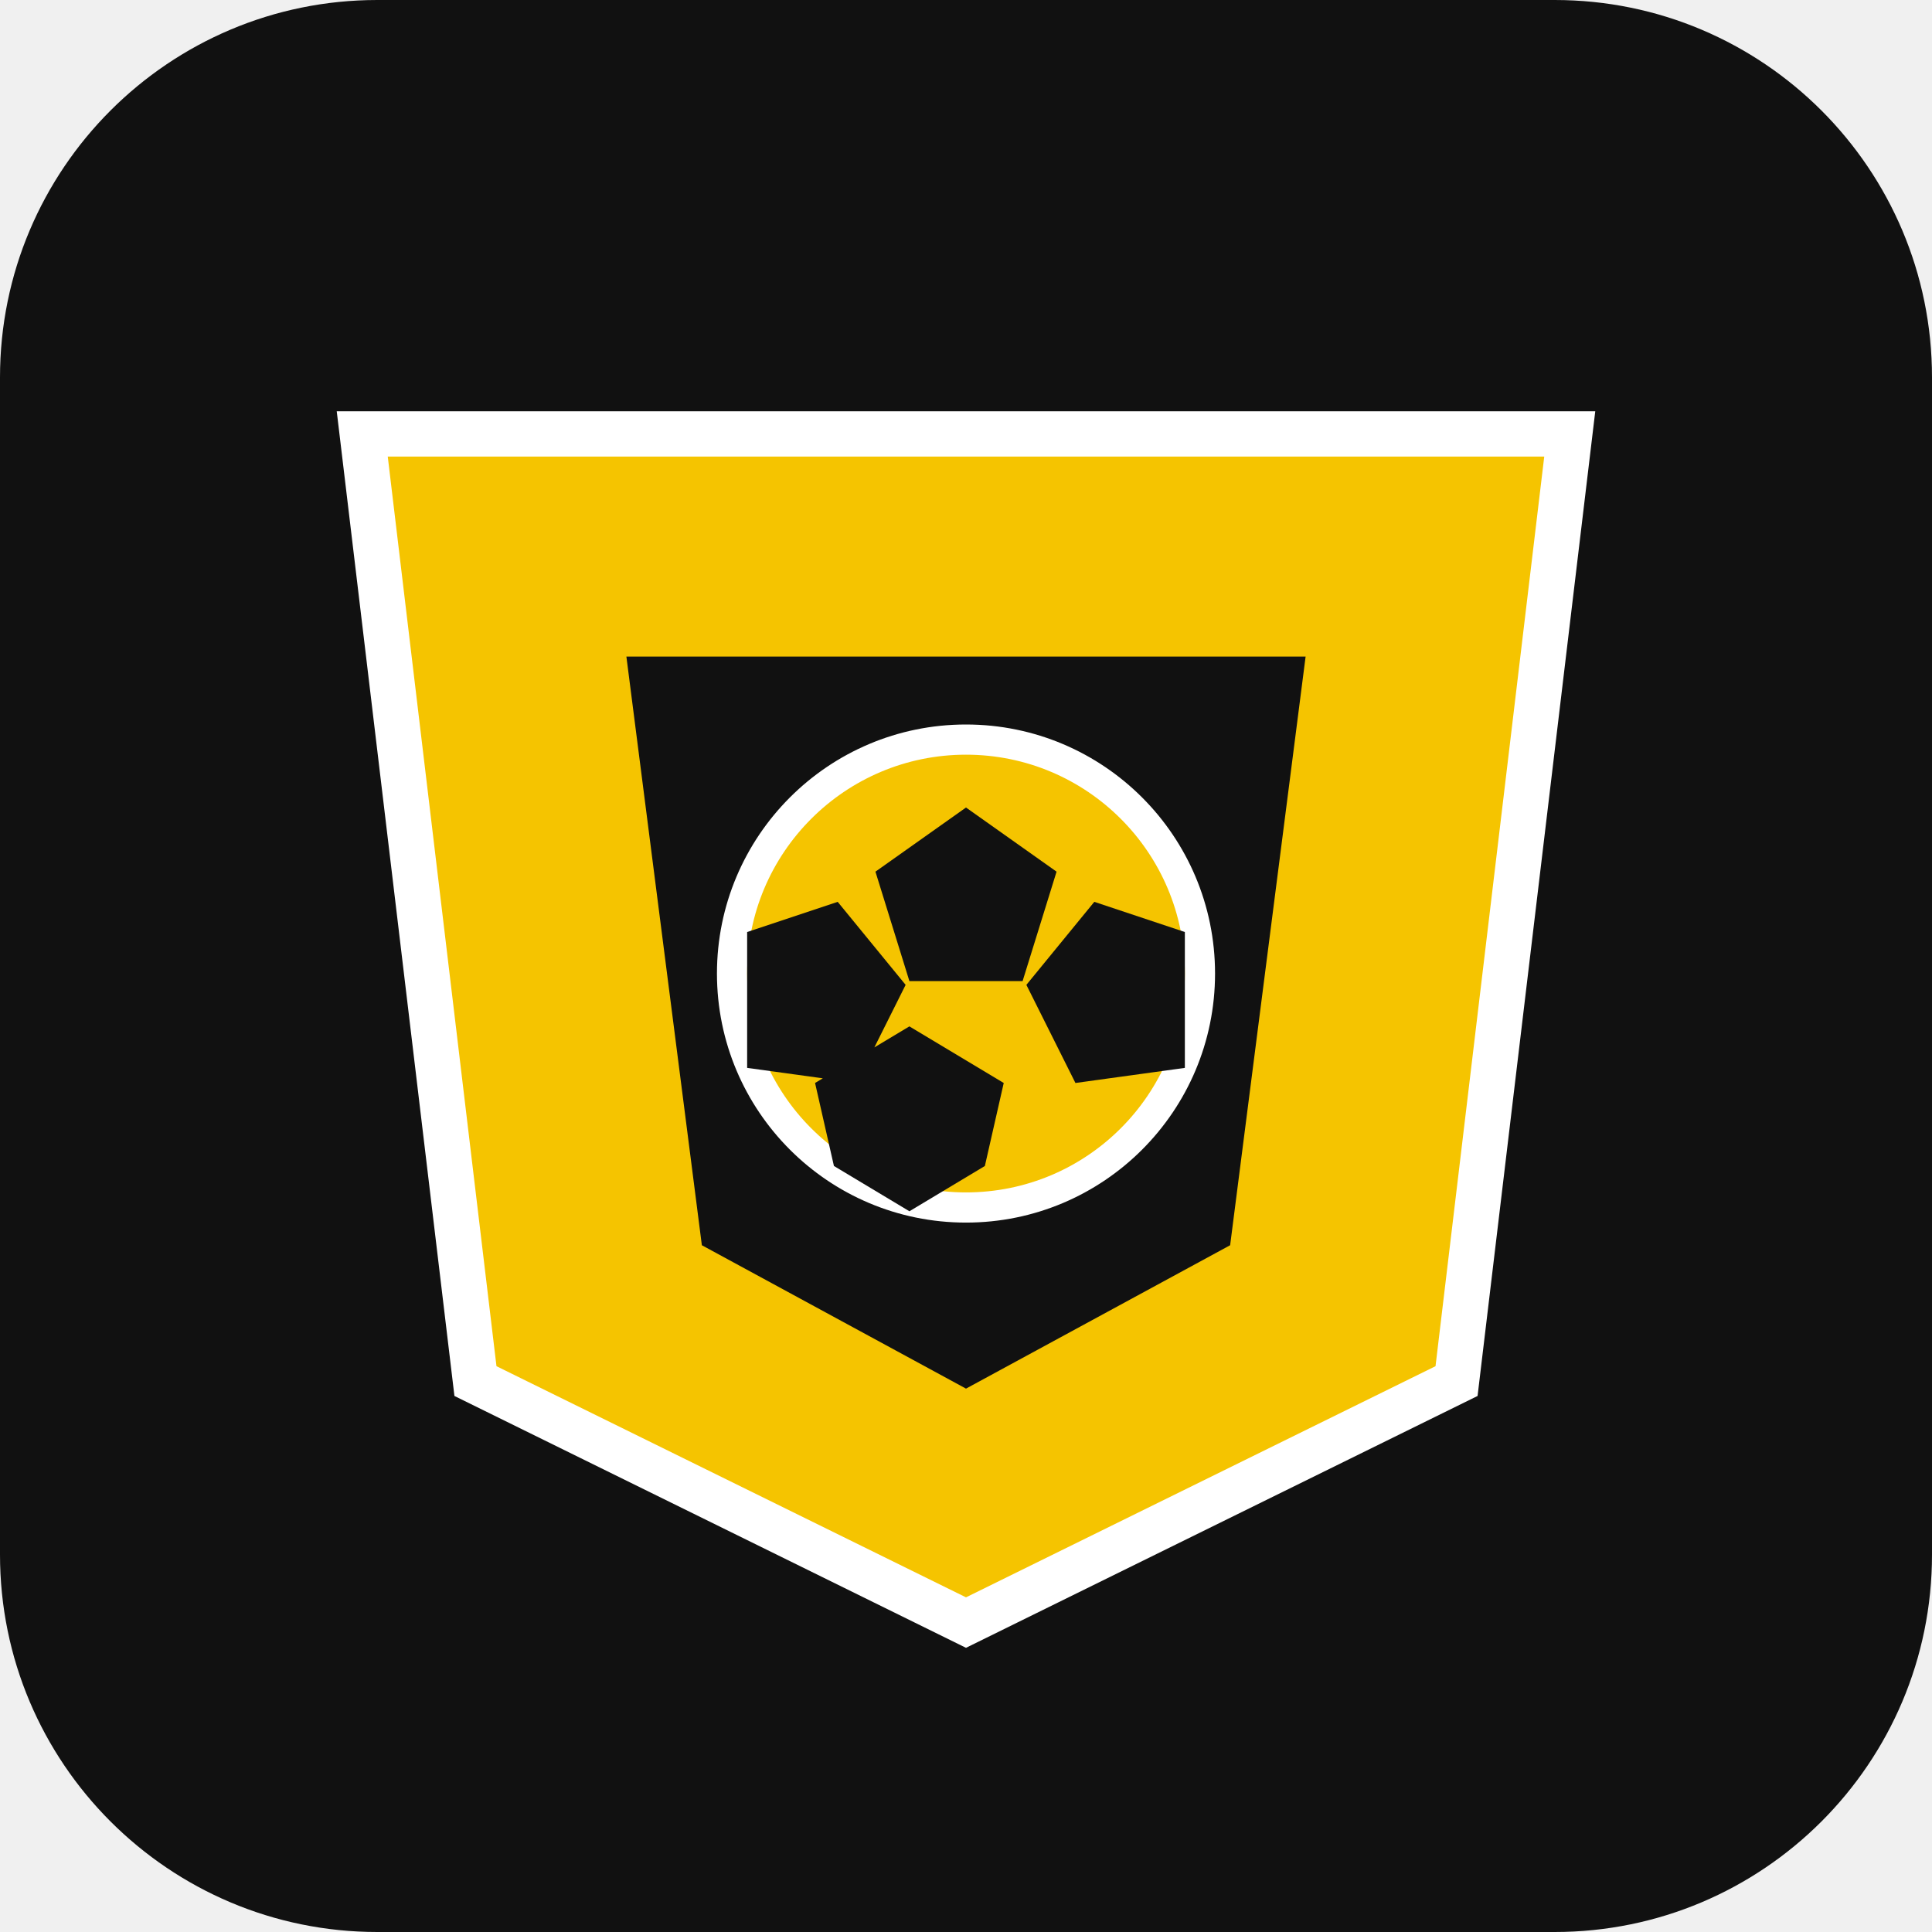
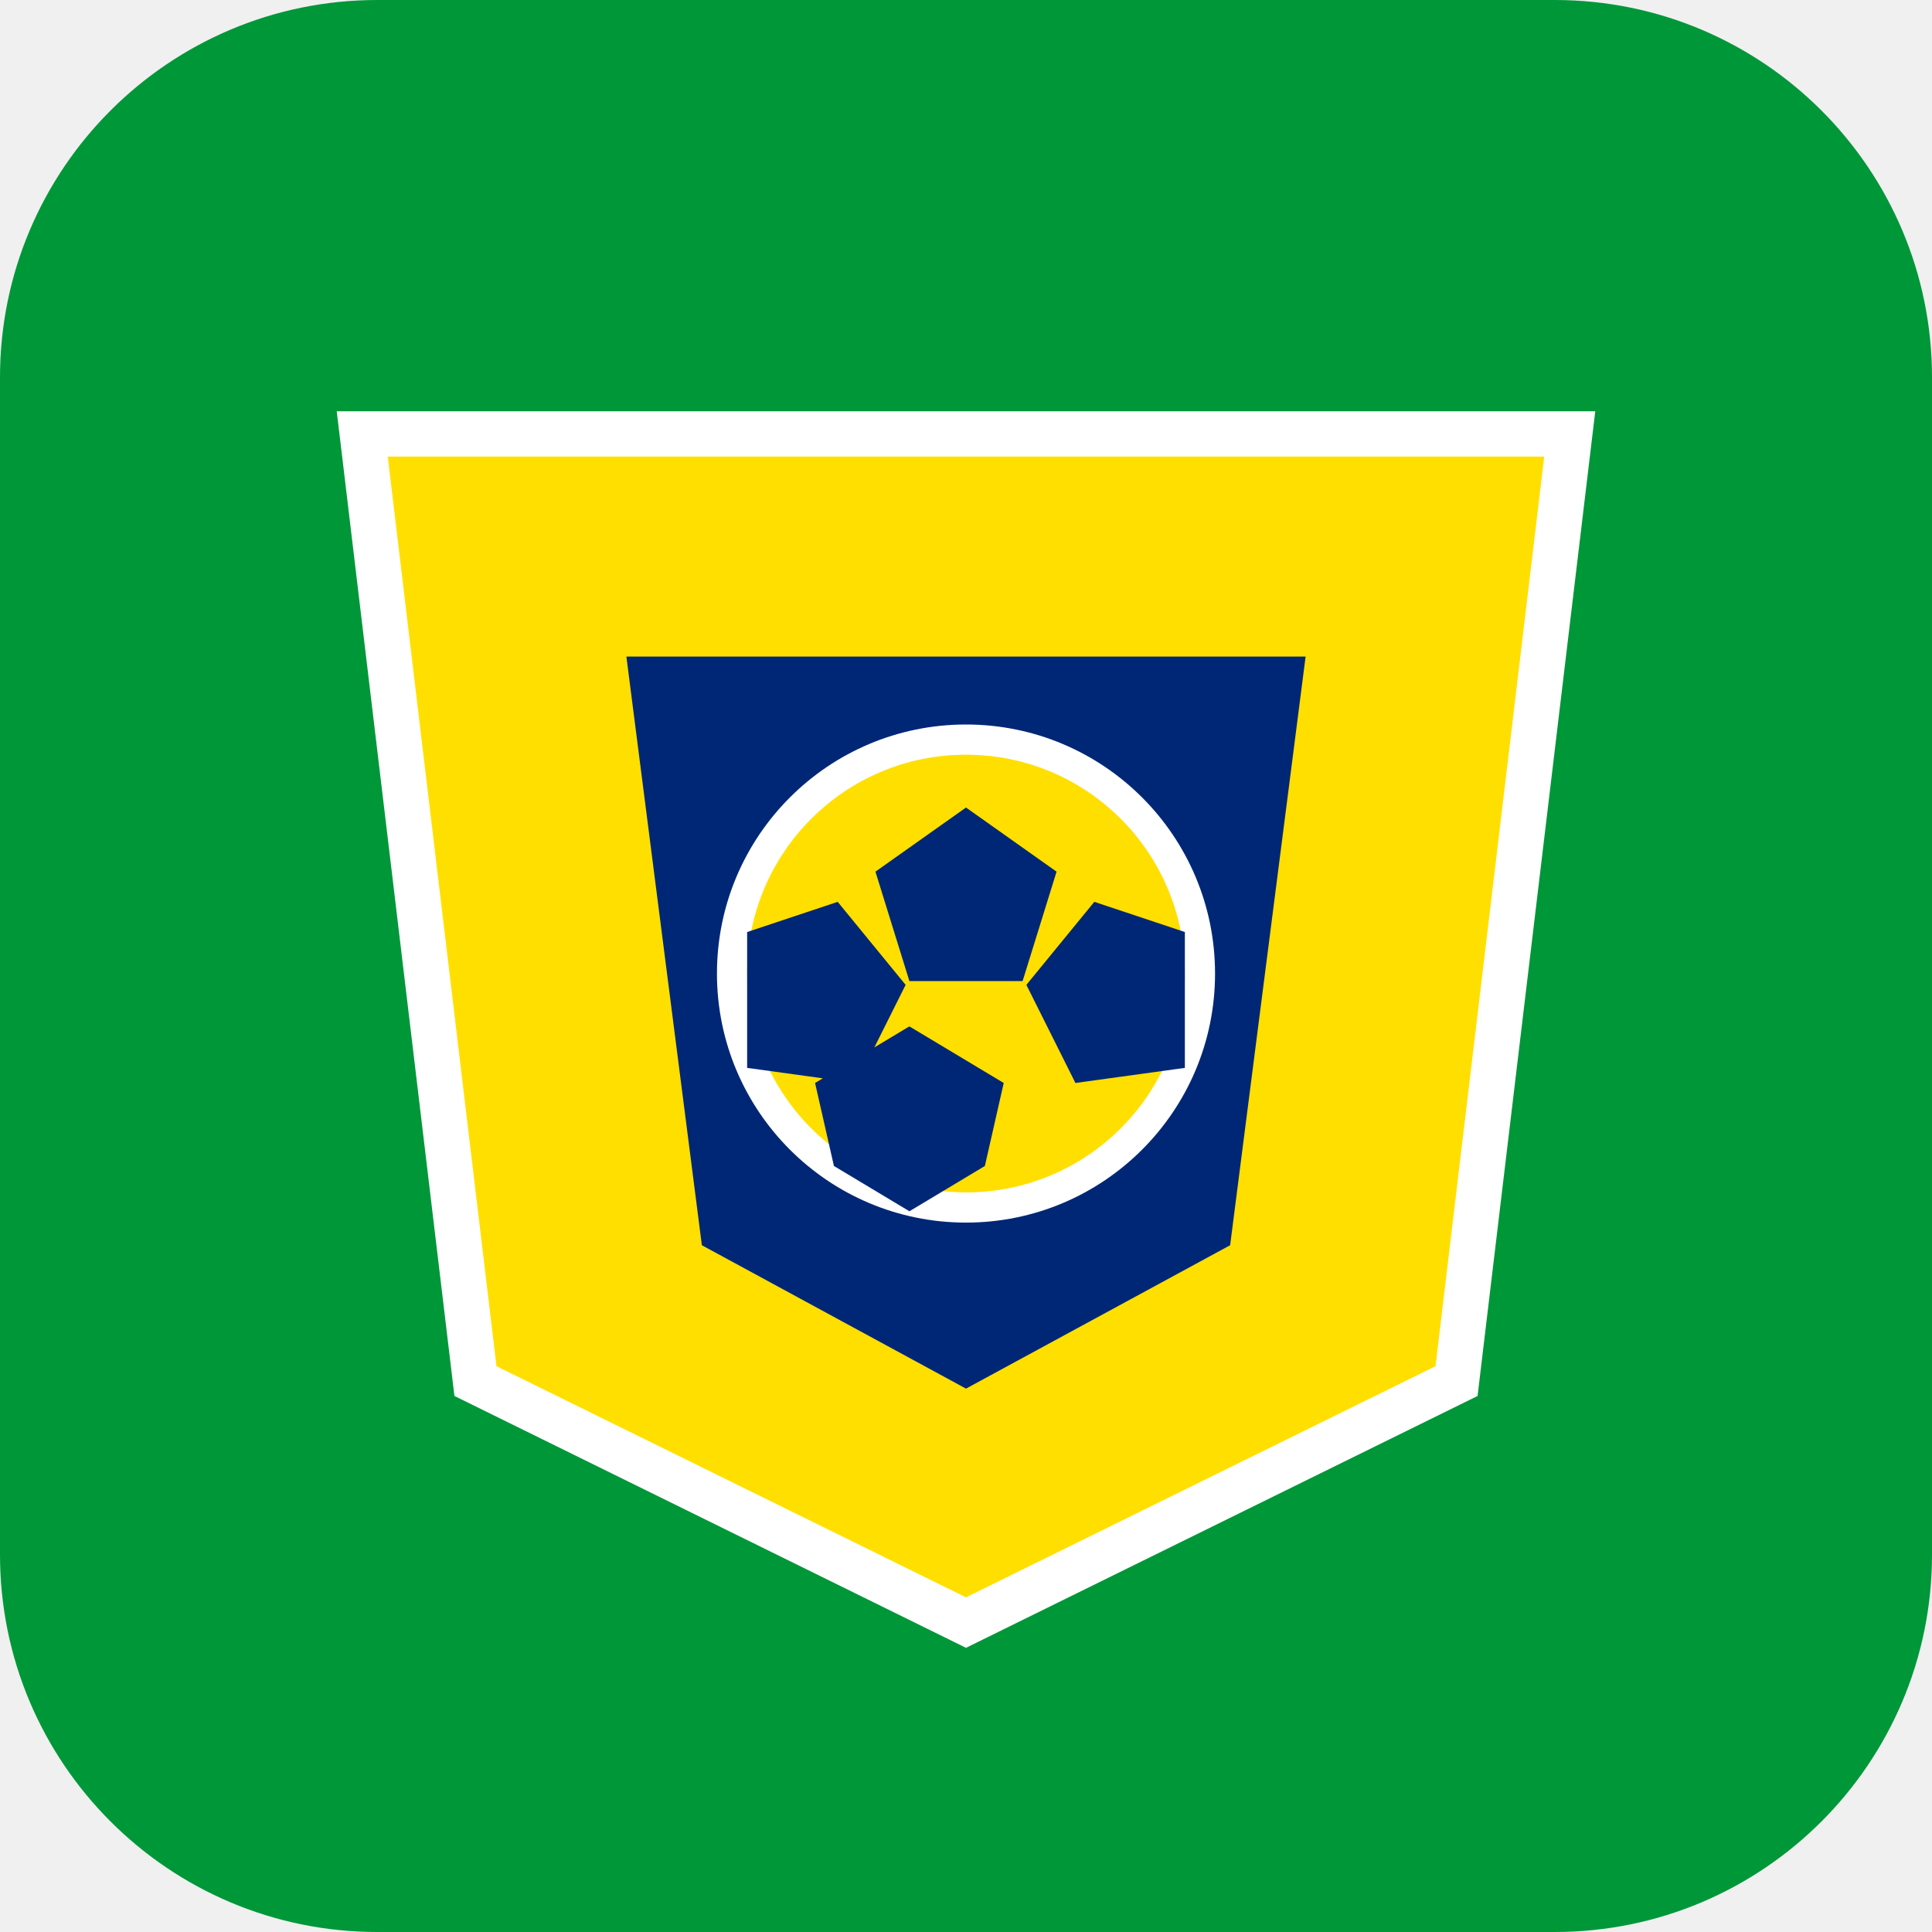
<svg xmlns="http://www.w3.org/2000/svg" viewBox="0 0 512 512">
-   <rect width="512" height="512" rx="100" fill="#111111" />
-   <path d="M96 115 L416 115 L386 366 L256 430 L126 366 Z" fill="#f5c400" stroke="#ffffff" stroke-width="12" />
-   <path d="M166 174 L346 174 L326 330 L256 368 L186 330 Z" fill="#111111" />
-   <circle cx="256" cy="258" r="62" fill="#f5c400" stroke="#ffffff" stroke-width="8" />
-   <path d="M256 214 l24 17 -9 29 h-30 l-9 -29z M198 247 l24 -8 18 22 -13 26 -29 -4z M314 247 l-24 -8 -18 22 13 26 29 -4z M221 309 l-5 -22 25 -15 25 15 -5 22 -20 12z" fill="#111111" />
+   <rect width="512" height="512" rx="100" fill="#009739" />
+   <path d="M96 115 L416 115 L386 366 L256 430 L126 366 Z" fill="#FFDF00" stroke="#ffffff" stroke-width="12" />
+   <path d="M166 174 L346 174 L326 330 L256 368 L186 330 Z" fill="#002776" />
+   <circle cx="256" cy="258" r="62" fill="#FFDF00" stroke="#ffffff" stroke-width="8" />
+   <path d="M256 214 l24 17 -9 29 h-30 l-9 -29z M198 247 l24 -8 18 22 -13 26 -29 -4z M314 247 l-24 -8 -18 22 13 26 29 -4z M221 309 l-5 -22 25 -15 25 15 -5 22 -20 12z" fill="#002776" />
</svg>
